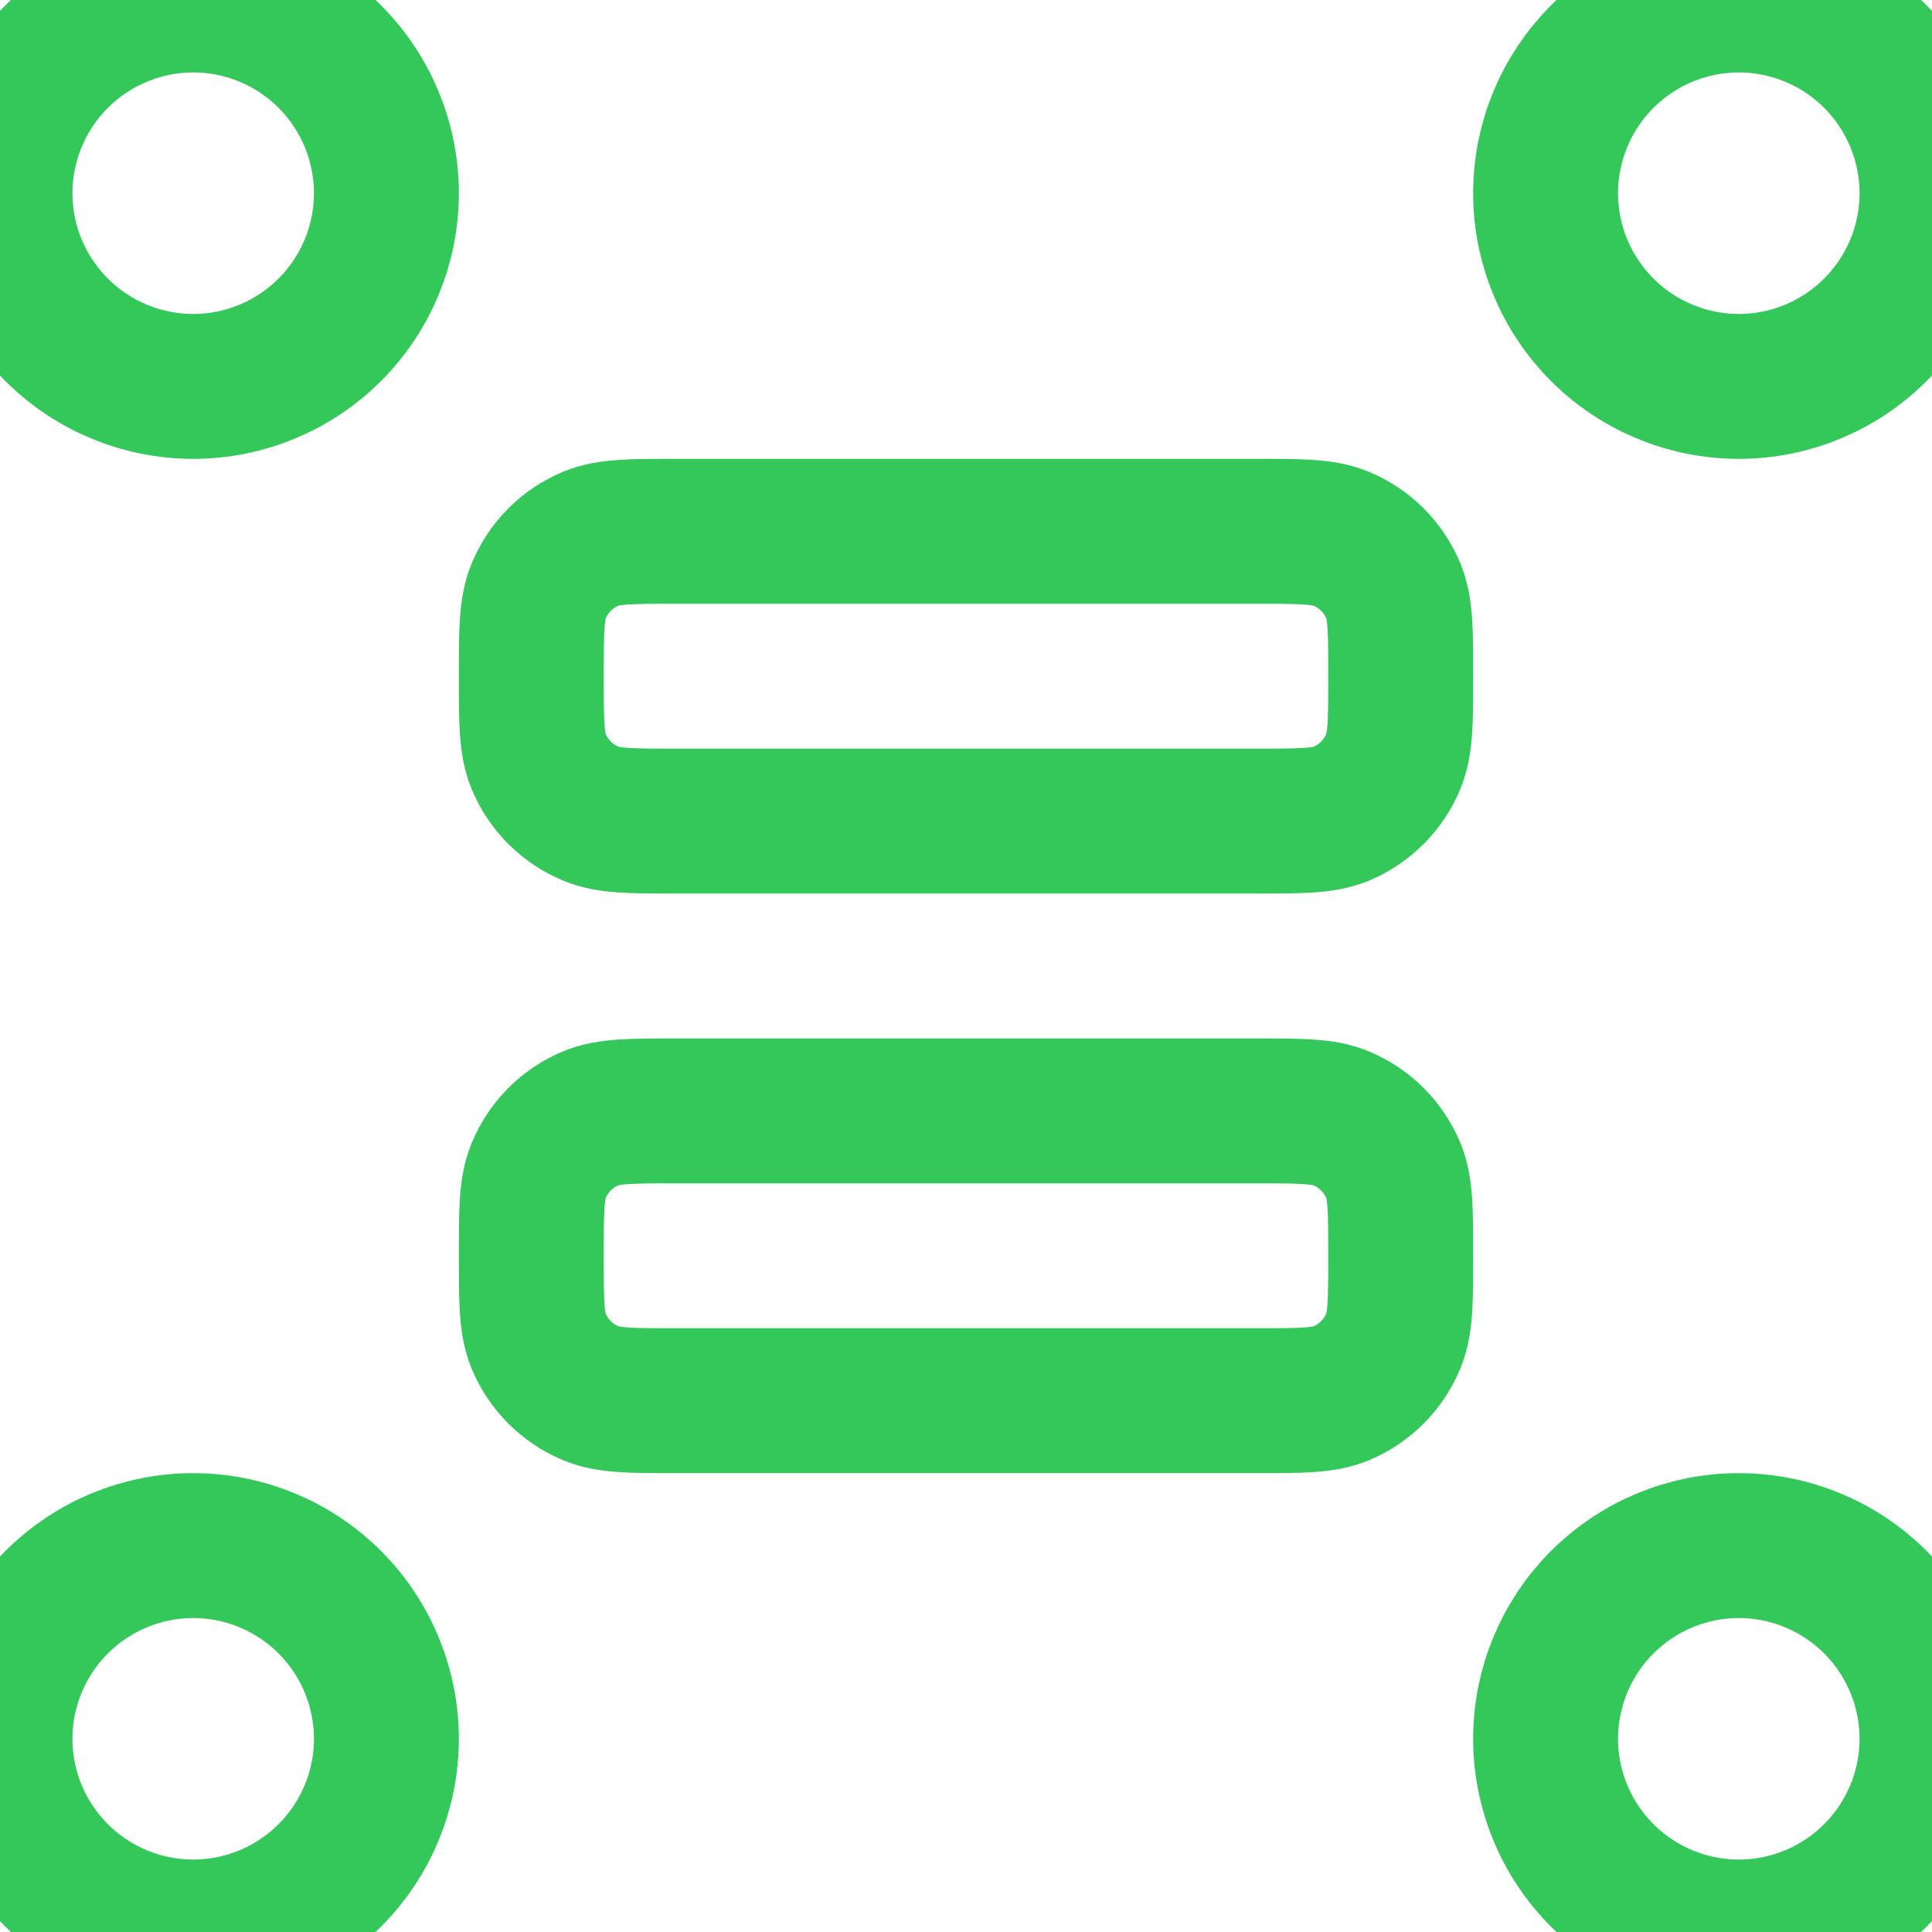
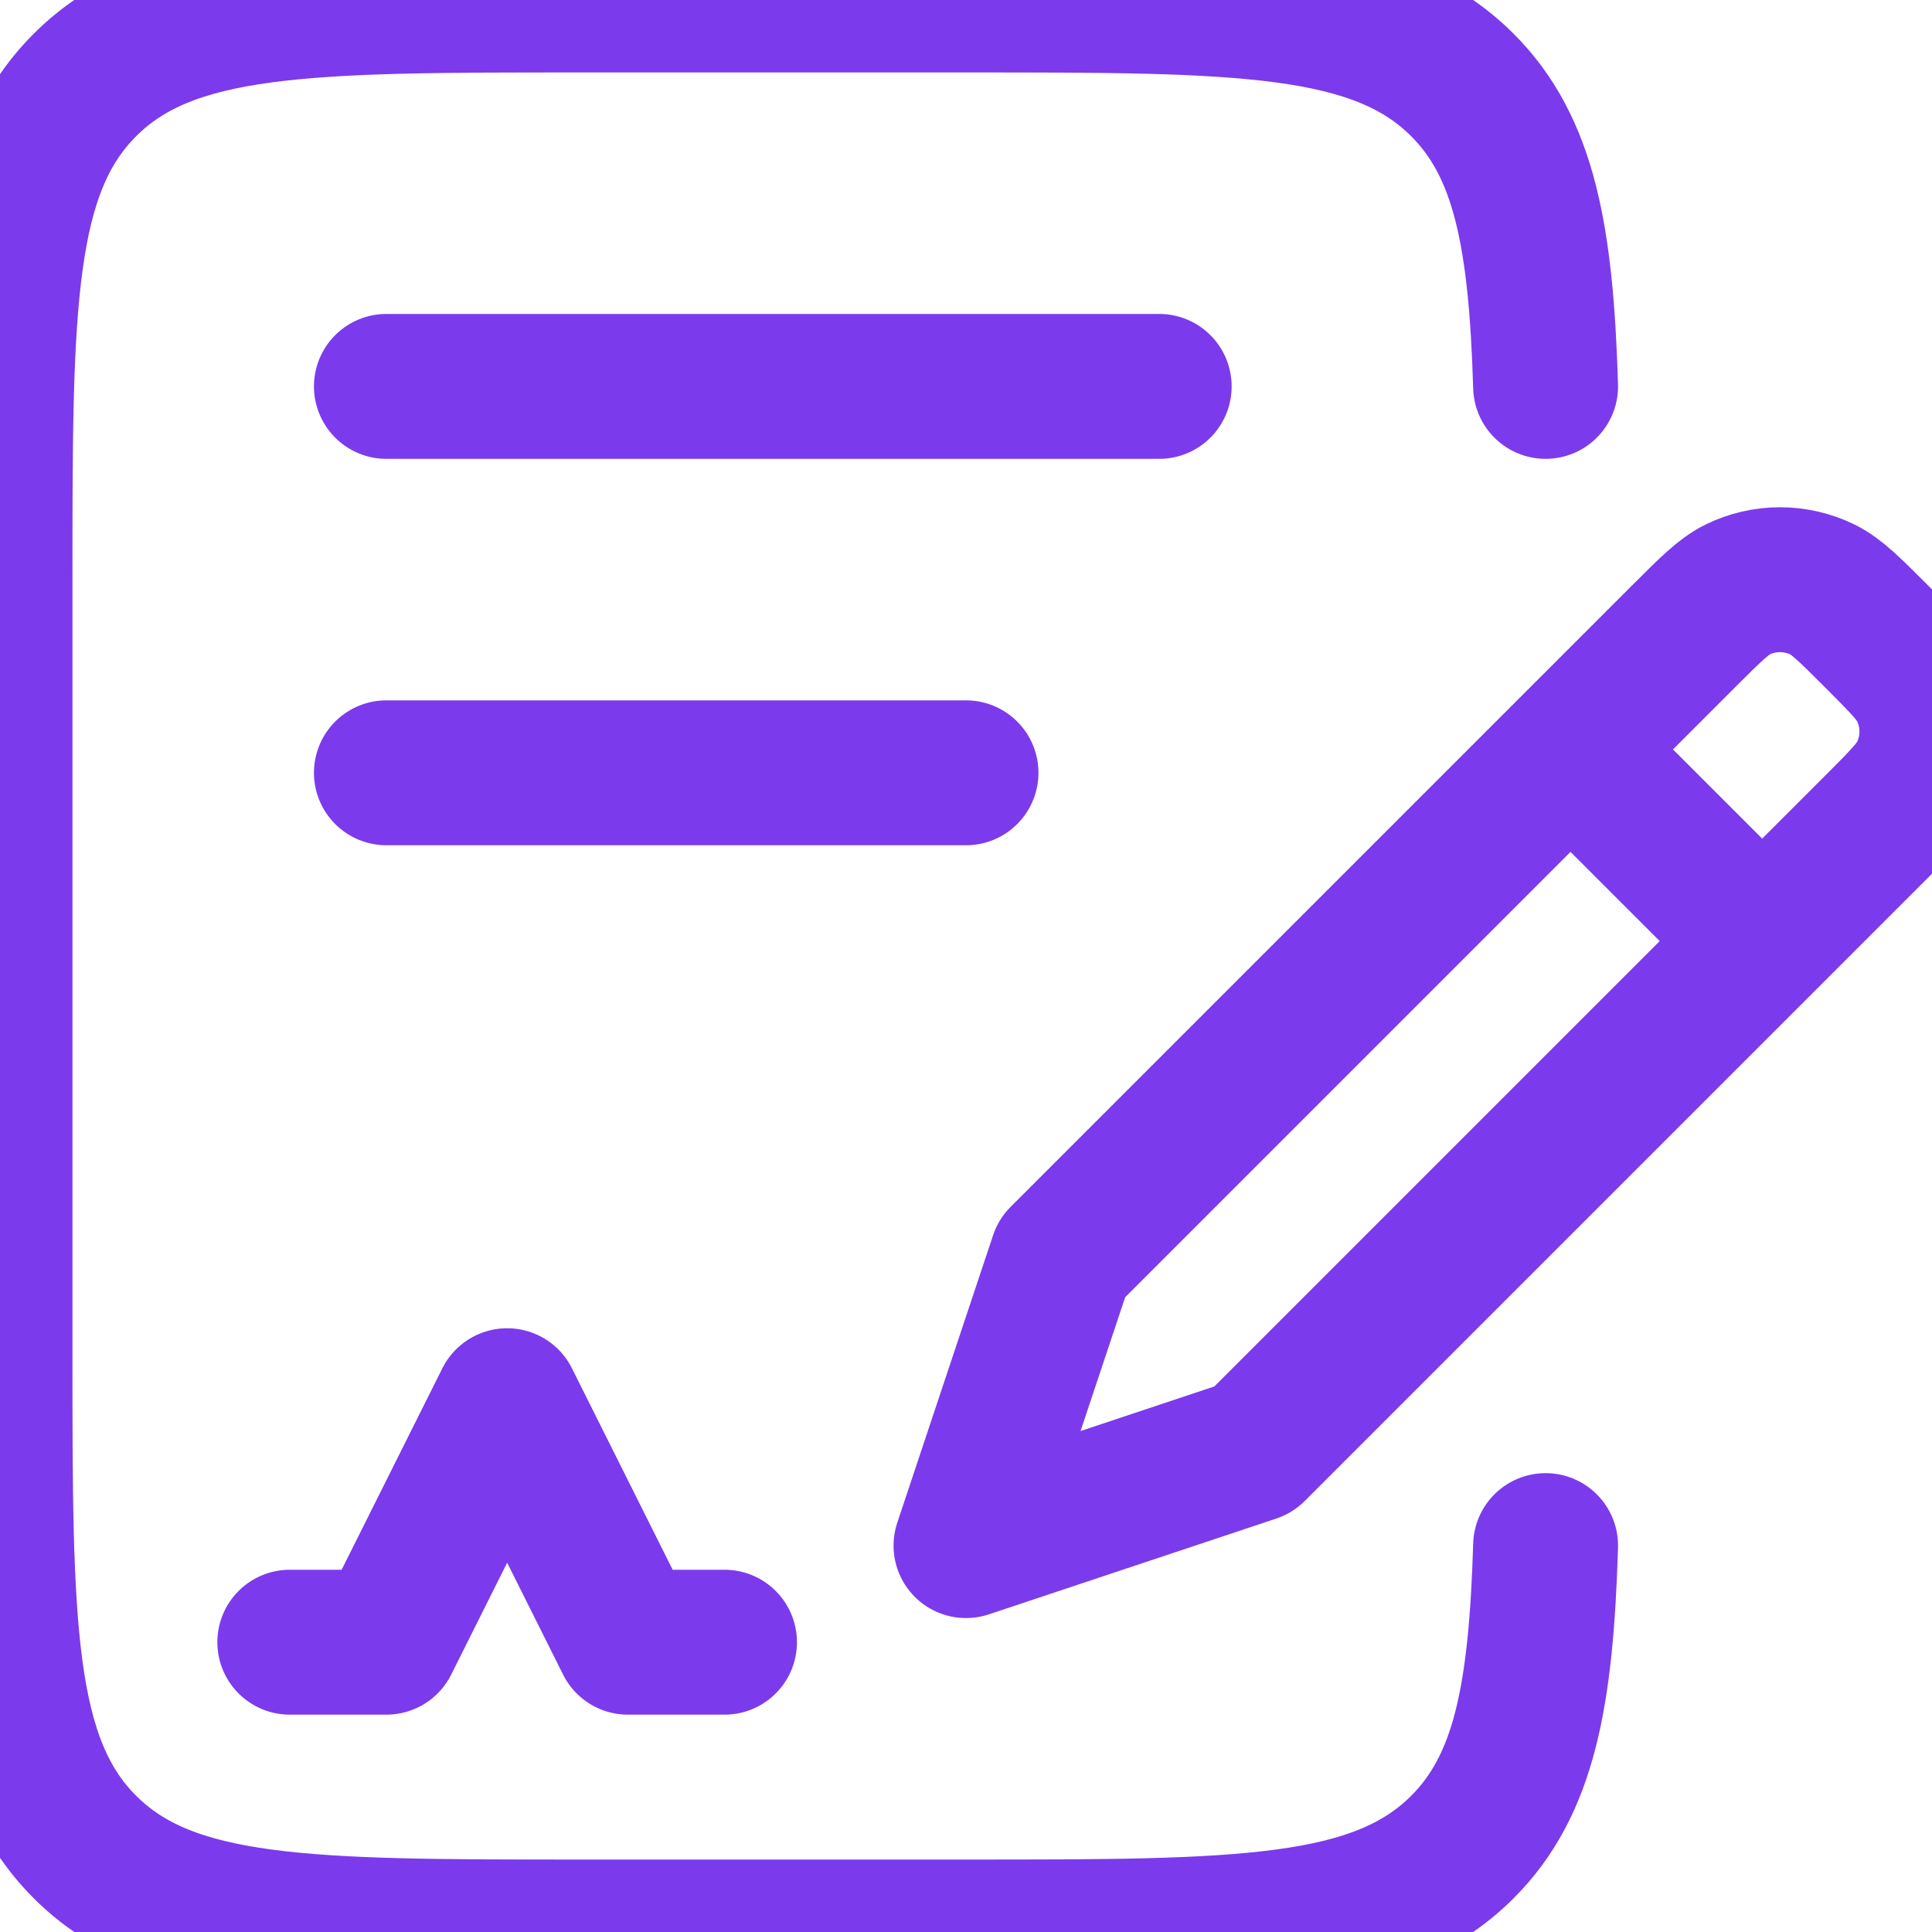
<svg xmlns="http://www.w3.org/2000/svg" width="20" height="20" viewBox="0 0 20 20" fill="none">
-   <path d="M4 2C4 2.53 3.789 3.039 3.414 3.414C3.039 3.789 2.53 4 2 4C1.47 4 0.961 3.789 0.586 3.414C0.211 3.039 0 2.53 0 2C0 1.47 0.211 0.961 0.586 0.586C0.961 0.211 1.47 0 2 0C2.53 0 3.039 0.211 3.414 0.586C3.789 0.961 4 1.47 4 2ZM20 2C20 2.53 19.789 3.039 19.414 3.414C19.039 3.789 18.53 4 18 4C17.47 4 16.961 3.789 16.586 3.414C16.211 3.039 16 2.53 16 2C16 1.47 16.211 0.961 16.586 0.586C16.961 0.211 17.47 0 18 0C18.53 0 19.039 0.211 19.414 0.586C19.789 0.961 20 1.47 20 2ZM20 18C20 18.53 19.789 19.039 19.414 19.414C19.039 19.789 18.53 20 18 20C17.47 20 16.961 19.789 16.586 19.414C16.211 19.039 16 18.53 16 18C16 17.47 16.211 16.961 16.586 16.586C16.961 16.211 17.47 16 18 16C18.53 16 19.039 16.211 19.414 16.586C19.789 16.961 20 17.47 20 18ZM4 18C4 18.53 3.789 19.039 3.414 19.414C3.039 19.789 2.53 20 2 20C1.47 20 0.961 19.789 0.586 19.414C0.211 19.039 0 18.53 0 18C0 17.47 0.211 16.961 0.586 16.586C0.961 16.211 1.47 16 2 16C2.53 16 3.039 16.211 3.414 16.586C3.789 16.961 4 17.47 4 18Z" stroke="#34C759" stroke-width="1.5" />
-   <path d="M14.5 7C14.5 6.534 14.5 6.301 14.424 6.117C14.322 5.872 14.128 5.678 13.883 5.577C13.699 5.5 13.466 5.5 13 5.5H7C6.534 5.5 6.301 5.5 6.117 5.576C5.872 5.678 5.678 5.872 5.577 6.117C5.5 6.301 5.5 6.534 5.5 7C5.5 7.466 5.5 7.699 5.576 7.883C5.678 8.128 5.872 8.322 6.117 8.423C6.301 8.5 6.534 8.5 7 8.5H13C13.466 8.5 13.699 8.5 13.883 8.424C14.127 8.322 14.322 8.128 14.423 7.883C14.5 7.699 14.5 7.466 14.5 7ZM14.5 13C14.5 12.534 14.5 12.301 14.424 12.117C14.322 11.873 14.128 11.678 13.883 11.577C13.699 11.5 13.466 11.5 13 11.5H7C6.534 11.5 6.301 11.5 6.117 11.576C5.872 11.678 5.678 11.872 5.577 12.117C5.5 12.301 5.5 12.534 5.5 13C5.5 13.466 5.5 13.699 5.576 13.883C5.678 14.127 5.872 14.322 6.117 14.423C6.301 14.5 6.534 14.5 7 14.5H13C13.466 14.5 13.699 14.5 13.883 14.424C14.127 14.322 14.322 14.128 14.423 13.883C14.5 13.699 14.5 13.466 14.5 13Z" stroke="#34C759" stroke-width="1.5" stroke-linecap="round" stroke-linejoin="round" />
+   <path d="M16 4C15.953 2.447 15.78 1.52 15.138 0.879C14.258 -5.96046e-08 12.842 0 10.01 0H6.007C3.175 0 1.759 -5.96046e-08 0.88 0.879C1.19209e-07 1.757 0 3.172 0 6V14C0 16.828 1.19209e-07 18.243 0.88 19.121C1.76 19.999 3.175 20 6.007 20H10.011C12.842 20 14.258 20 15.138 19.121C15.78 18.48 15.953 17.554 16 16" stroke="#7C3AED" stroke-width="1.5" stroke-linecap="round" stroke-linejoin="round" />
+   <path d="M18.242 9.742L19.419 8.565C19.689 8.295 19.825 8.159 19.897 8.013C19.964 7.876 19.999 7.726 19.999 7.573C19.999 7.42 19.964 7.27 19.897 7.133C19.825 6.987 19.689 6.851 19.419 6.581C19.149 6.311 19.013 6.175 18.867 6.103C18.73 6.036 18.579 6.001 18.427 6.001C18.274 6.001 18.124 6.036 17.987 6.103C17.841 6.175 17.706 6.311 17.435 6.581L16.258 7.758M18.242 9.742L12.976 15.008L10 16L10.992 13.024L16.258 7.758M18.242 9.742L16.258 7.758M3 17H4L5.25 14.5L6.5 17H7.5M4 4H12M4 8H10" stroke="#7C3AED" stroke-width="1.5" stroke-linecap="round" stroke-linejoin="round" />
</svg>
